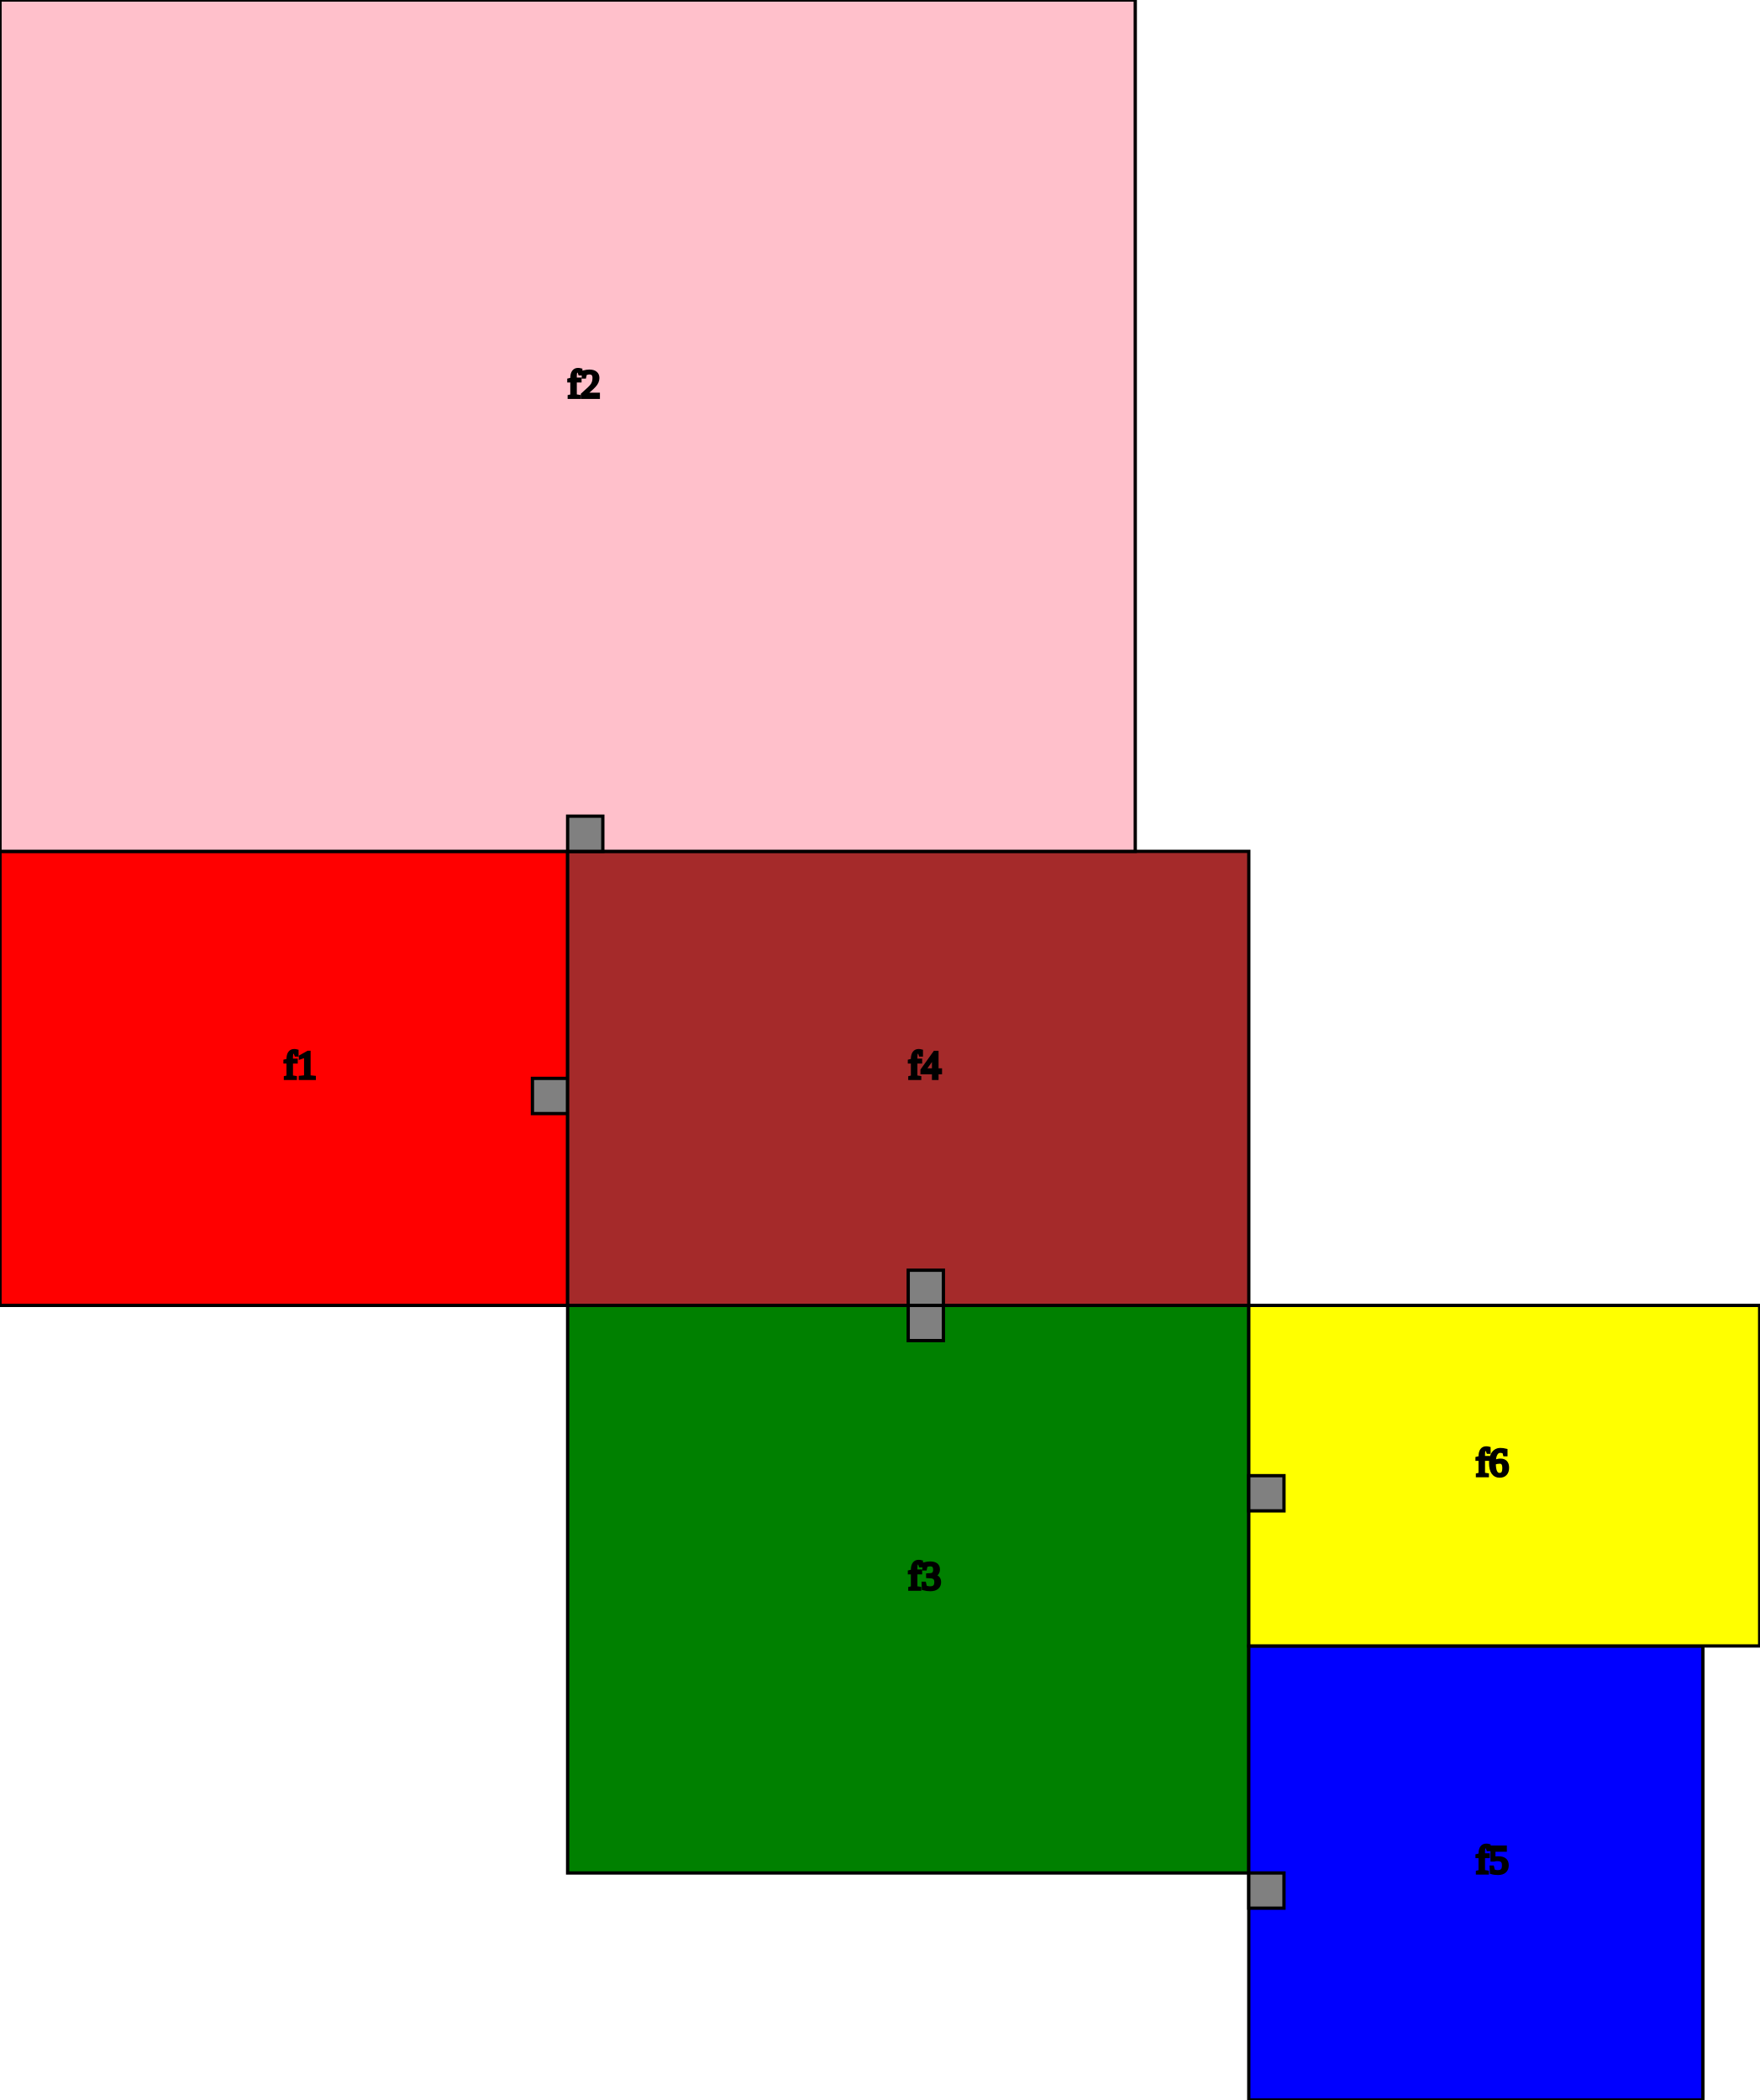
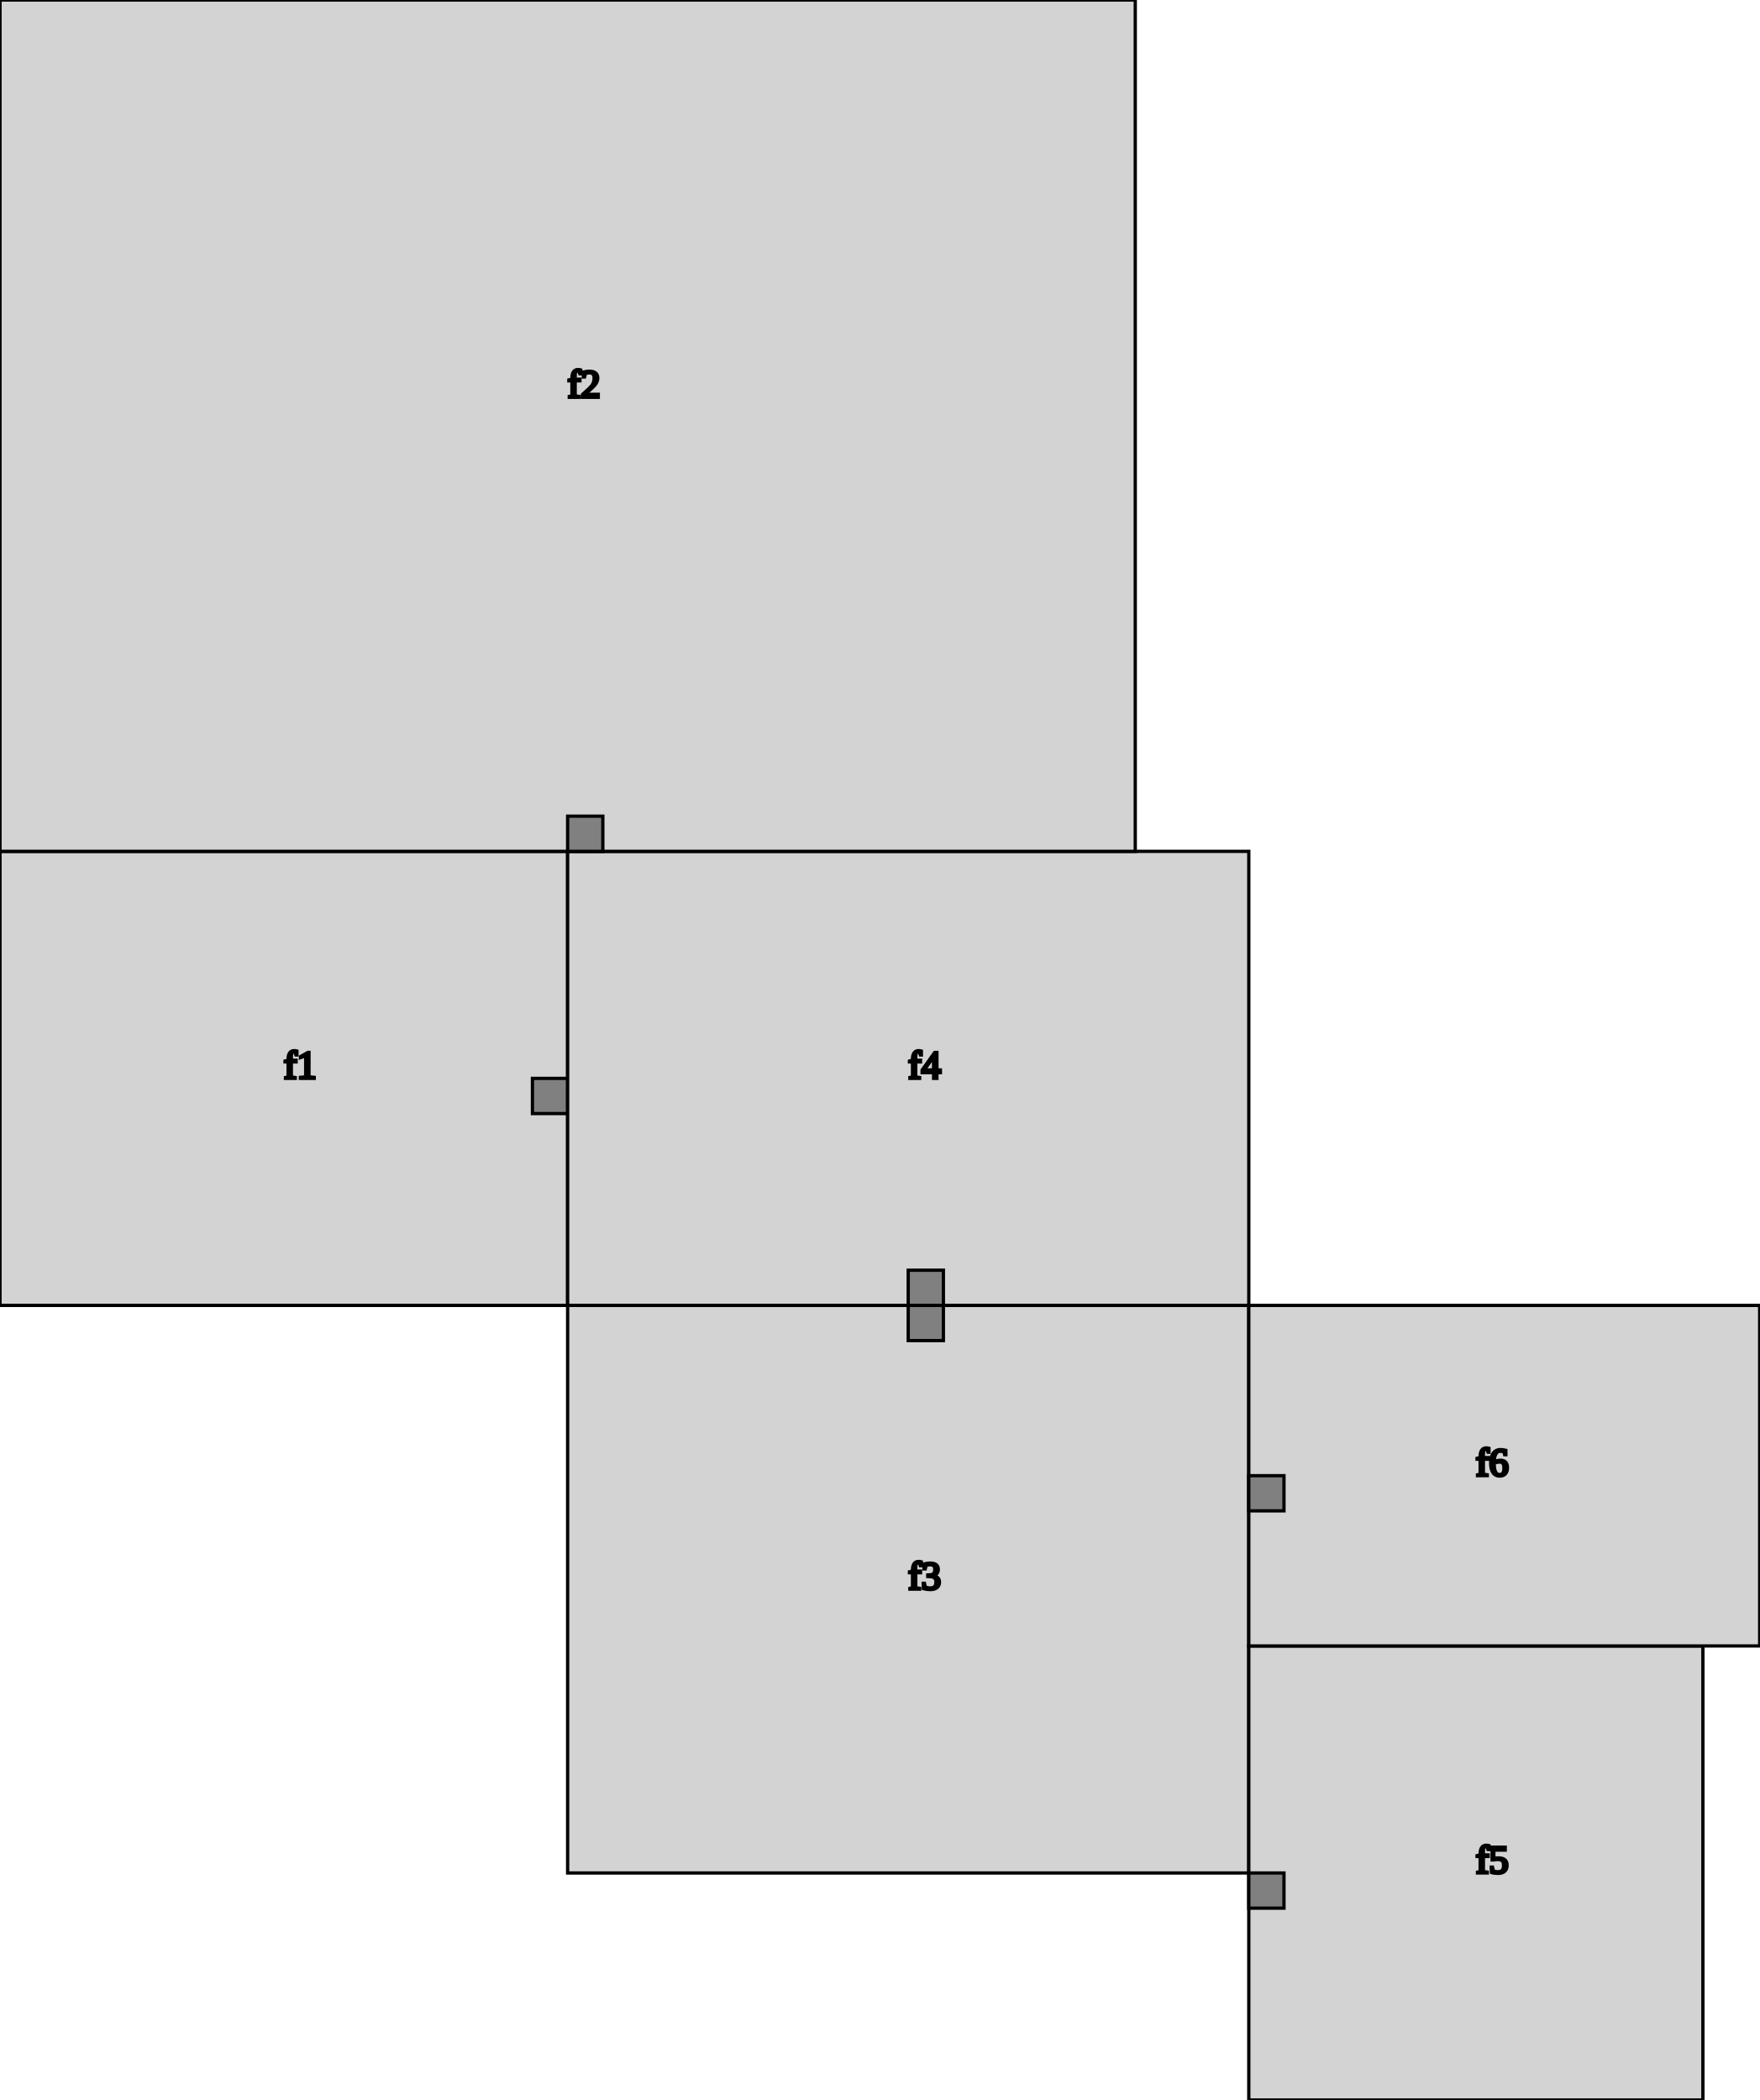
<svg xmlns="http://www.w3.org/2000/svg" width="536.216" height="640.0" version="1.1">
  <g style="stroke:black;">
-     <rect x="0.0" y="259.459" width="172.973" height="138.378" rx="0" ry="0" style="stroke-width:1;fill:red;" />
+     <rect x="0.0" y="259.459" width="172.973" height="138.378" rx="0" ry="0" style="stroke-width:1;fill:lightgray;" />
    <rect x="162.249" y="328.649" width="10.724" height="10.724" rx="0" ry="0" style="stroke-width:1;fill:gray;" />
    <text x="86.486" y="328.649" font-size="12">
      <tspan x="86.486" dy="0em">f1</tspan>
    </text>
-     <rect x="172.973" y="397.838" width="207.568" height="172.973" rx="0" ry="0" style="stroke-width:1;fill:green;" />
+     <rect x="172.973" y="397.838" width="207.568" height="172.973" rx="0" ry="0" style="stroke-width:1;fill:lightgray;" />
    <rect x="276.757" y="397.838" width="10.724" height="10.724" rx="0" ry="0" style="stroke-width:1;fill:gray;" />
    <text x="276.757" y="484.324" font-size="12">
      <tspan x="276.757" dy="0em">f3</tspan>
    </text>
-     <rect x="380.541" y="501.622" width="138.378" height="138.378" rx="0" ry="0" style="stroke-width:1;fill:blue;" />
+     <rect x="380.541" y="501.622" width="138.378" height="138.378" rx="0" ry="0" style="stroke-width:1;fill:lightgray;" />
    <rect x="380.541" y="570.811" width="10.724" height="10.724" rx="0" ry="0" style="stroke-width:1;fill:gray;" />
    <text x="449.73" y="570.811" font-size="12">
      <tspan x="449.73" dy="0em">f5</tspan>
    </text>
-     <rect x="380.541" y="397.838" width="155.676" height="103.784" rx="0" ry="0" style="stroke-width:1;fill:yellow;" />
+     <rect x="380.541" y="397.838" width="155.676" height="103.784" rx="0" ry="0" style="stroke-width:1;fill:lightgray;" />
    <rect x="380.541" y="449.73" width="10.724" height="10.724" rx="0" ry="0" style="stroke-width:1;fill:gray;" />
    <text x="449.73" y="449.73" font-size="12">
      <tspan x="449.73" dy="0em">f6</tspan>
    </text>
-     <rect x="172.973" y="259.459" width="207.568" height="138.378" rx="0" ry="0" style="stroke-width:1;fill:brown;" />
+     <rect x="172.973" y="259.459" width="207.568" height="138.378" rx="0" ry="0" style="stroke-width:1;fill:lightgray;" />
    <rect x="276.757" y="387.114" width="10.724" height="10.724" rx="0" ry="0" style="stroke-width:1;fill:gray;" />
    <text x="276.757" y="328.649" font-size="12">
      <tspan x="276.757" dy="0em">f4</tspan>
    </text>
-     <rect x="0.0" y="0.0" width="345.946" height="259.459" rx="0" ry="0" style="stroke-width:1;fill:pink;" />
+     <rect x="0.0" y="0.0" width="345.946" height="259.459" rx="0" ry="0" style="stroke-width:1;fill:lightgray;" />
    <rect x="172.973" y="248.735" width="10.724" height="10.724" rx="0" ry="0" style="stroke-width:1;fill:gray;" />
    <text x="172.973" y="121.081" font-size="12">
      <tspan x="172.973" dy="0em">f2</tspan>
    </text>
  </g>
</svg>
